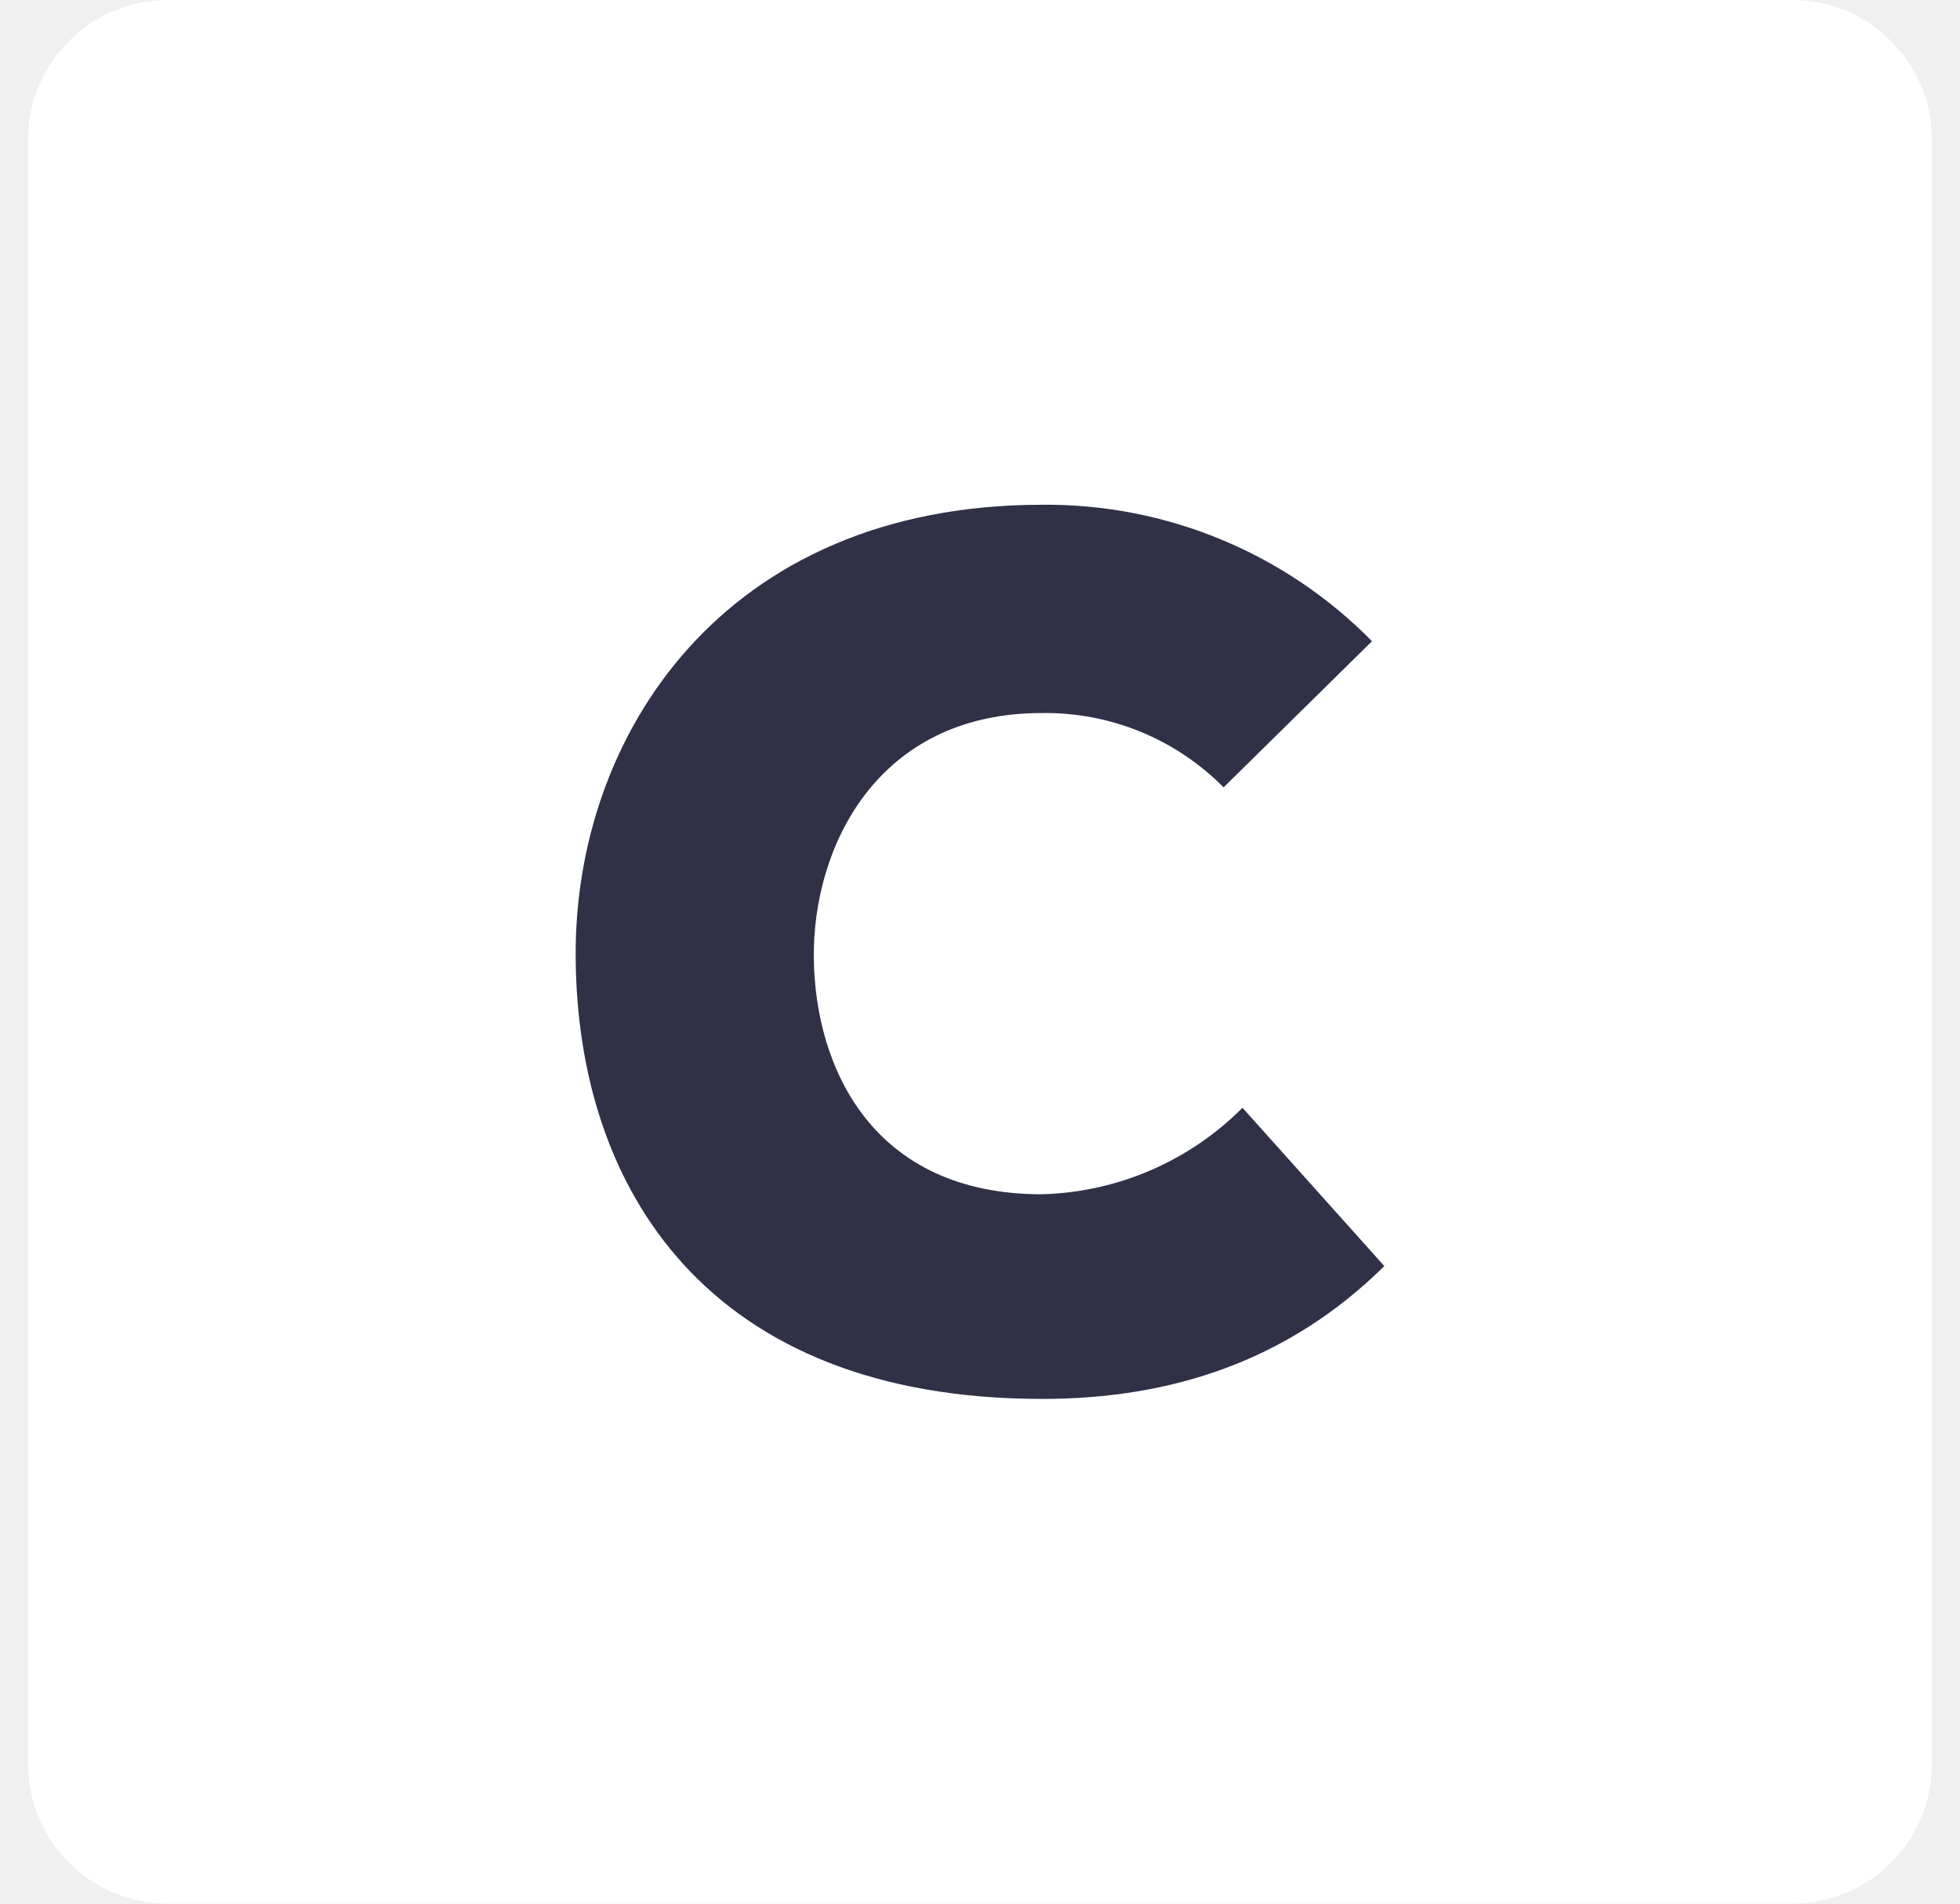
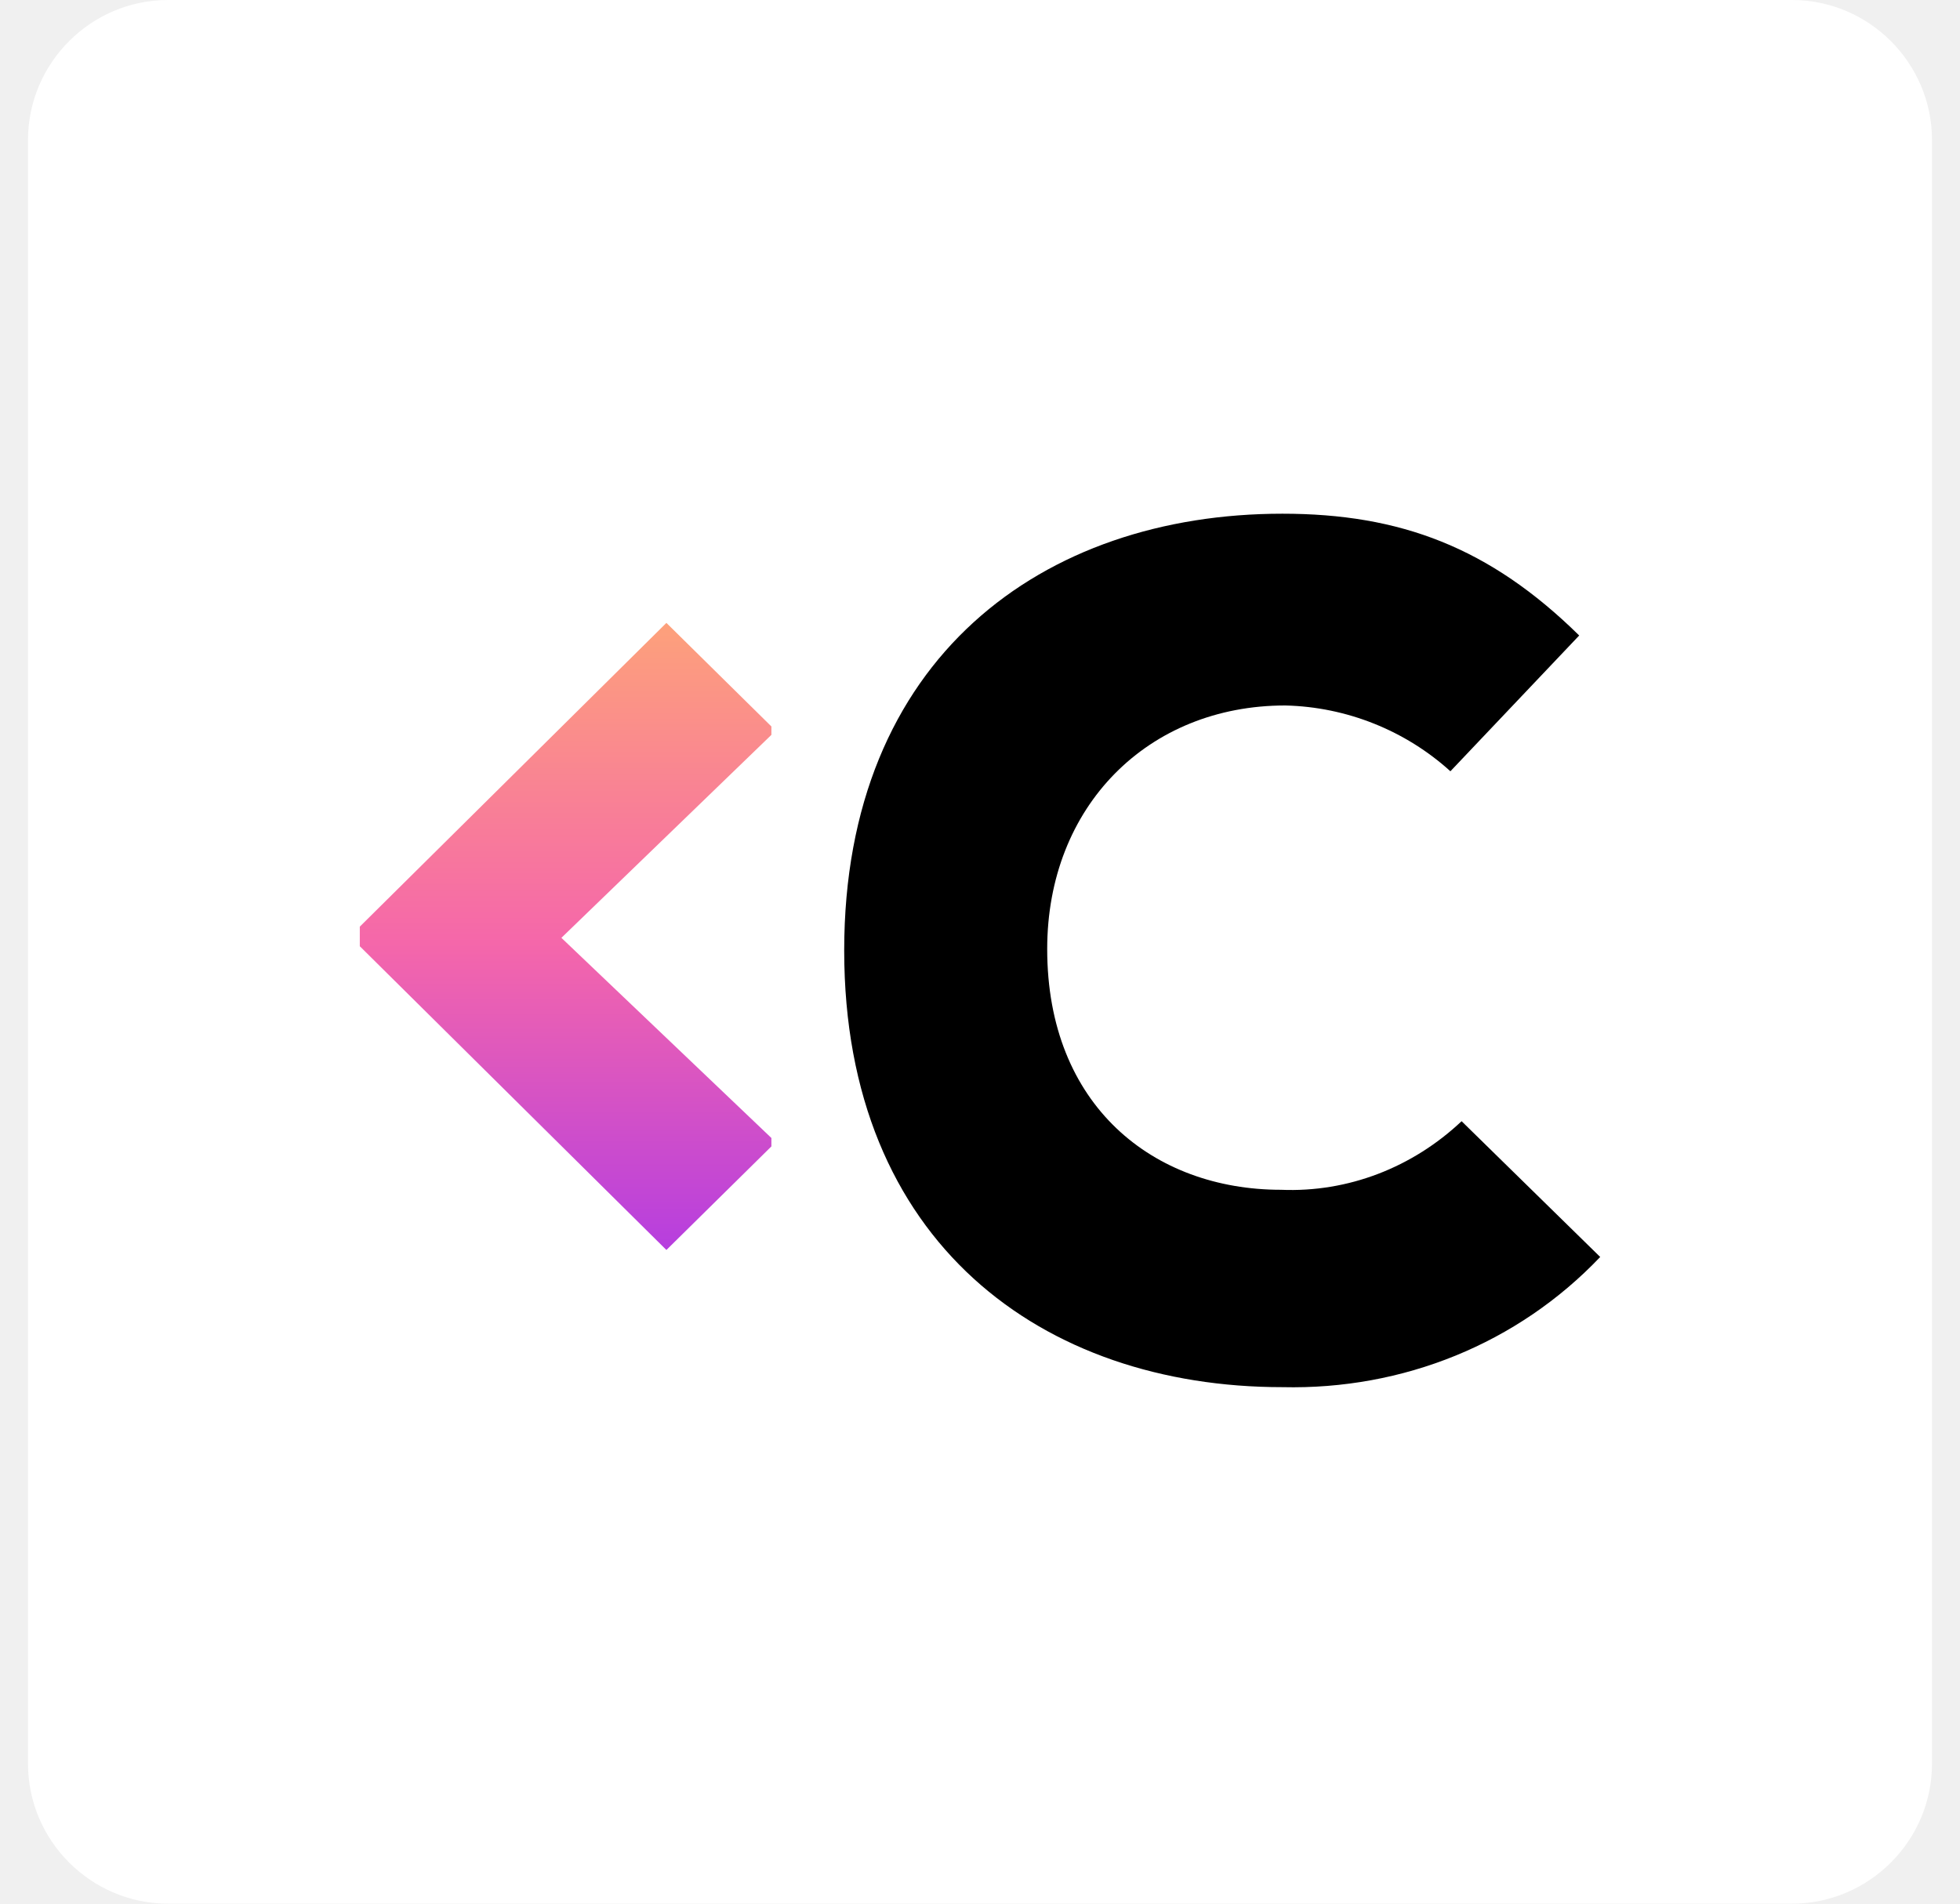
- <svg xmlns="http://www.w3.org/2000/svg" id="Layer_1" data-name="Layer 1" viewBox="0 0 140 136">
-   <defs>
-     <style>.cls-1{fill:#fff;}.cls-2{fill:#303047;}</style>
-   </defs>
-   <rect class="cls-1" x="2" width="136" height="136" rx="10" />
-   <path class="cls-2" d="M98.88,90.45C92,97.24,83.66,99.94,74.44,99.94c-23.93,0-33.24-15.06-33.32-31.59C41,52.68,51.56,36.06,74.44,36.06A32.62,32.62,0,0,1,98,45.81L87.4,56.25a17.9,17.9,0,0,0-13-5.31c-11.75,0-16.36,9.58-16.27,17.5s4.26,16.88,16.27,16.88a21,21,0,0,0,14.35-6.18Z" />
+ <svg xmlns="http://www.w3.org/2000/svg" version="1.1" id="Layer_1" x="0px" y="0px" viewBox="0 0 140 136" style="enable-background:new 0 0 140 136;" xml:space="preserve">
+   <style type="text/css">
+ 	.st0{fill:#FFFFFF;}
+ 	.st1{fill:url(#SVGID_1_);}
+ </style>
+   <path class="st0" d="M12,0h116c5.5,0,10,4.5,10,10v116c0,5.5-4.5,10-10,10H12c-5.5,0-10-4.5-10-10V10C2,4.5,6.5,0,12,0z" />
+   <g>
+     <path d="M114.3,89.8c-5.9,6.2-14.1,9.5-22.7,9.3c-17.1,0-31.3-10.3-31.3-31.2s14.2-31.2,31.3-31.2c8.4,0,14.8,2.4,21.2,8.7   l-9.2,9.7c-3.2-2.9-7.4-4.6-11.8-4.7c-9.8,0-17,7.2-17,17.4c0,11.2,7.6,17.2,16.7,17.2c4.8,0.2,9.4-1.6,12.9-4.9L114.3,89.8z" />
+     <linearGradient id="SVGID_1_" gradientUnits="userSpaceOnUse" x1="40.395" y1="48.666" x2="40.395" y2="93.556" gradientTransform="matrix(1 0 0 -1 0 138)">
+       <stop offset="0" style="stop-color:#B63EDF" />
+       <stop offset="0.49" style="stop-color:#F567AA" />
+       <stop offset="1" style="stop-color:#FDA17B" />
+     </linearGradient>
+     <path class="st1" d="M55.1,81.3v0.6l-7.5,7.4L25.7,67.6v-1.4l21.9-21.7l7.5,7.4v0.6L40.1,67L55.1,81.3z" />
+   </g>
</svg>
